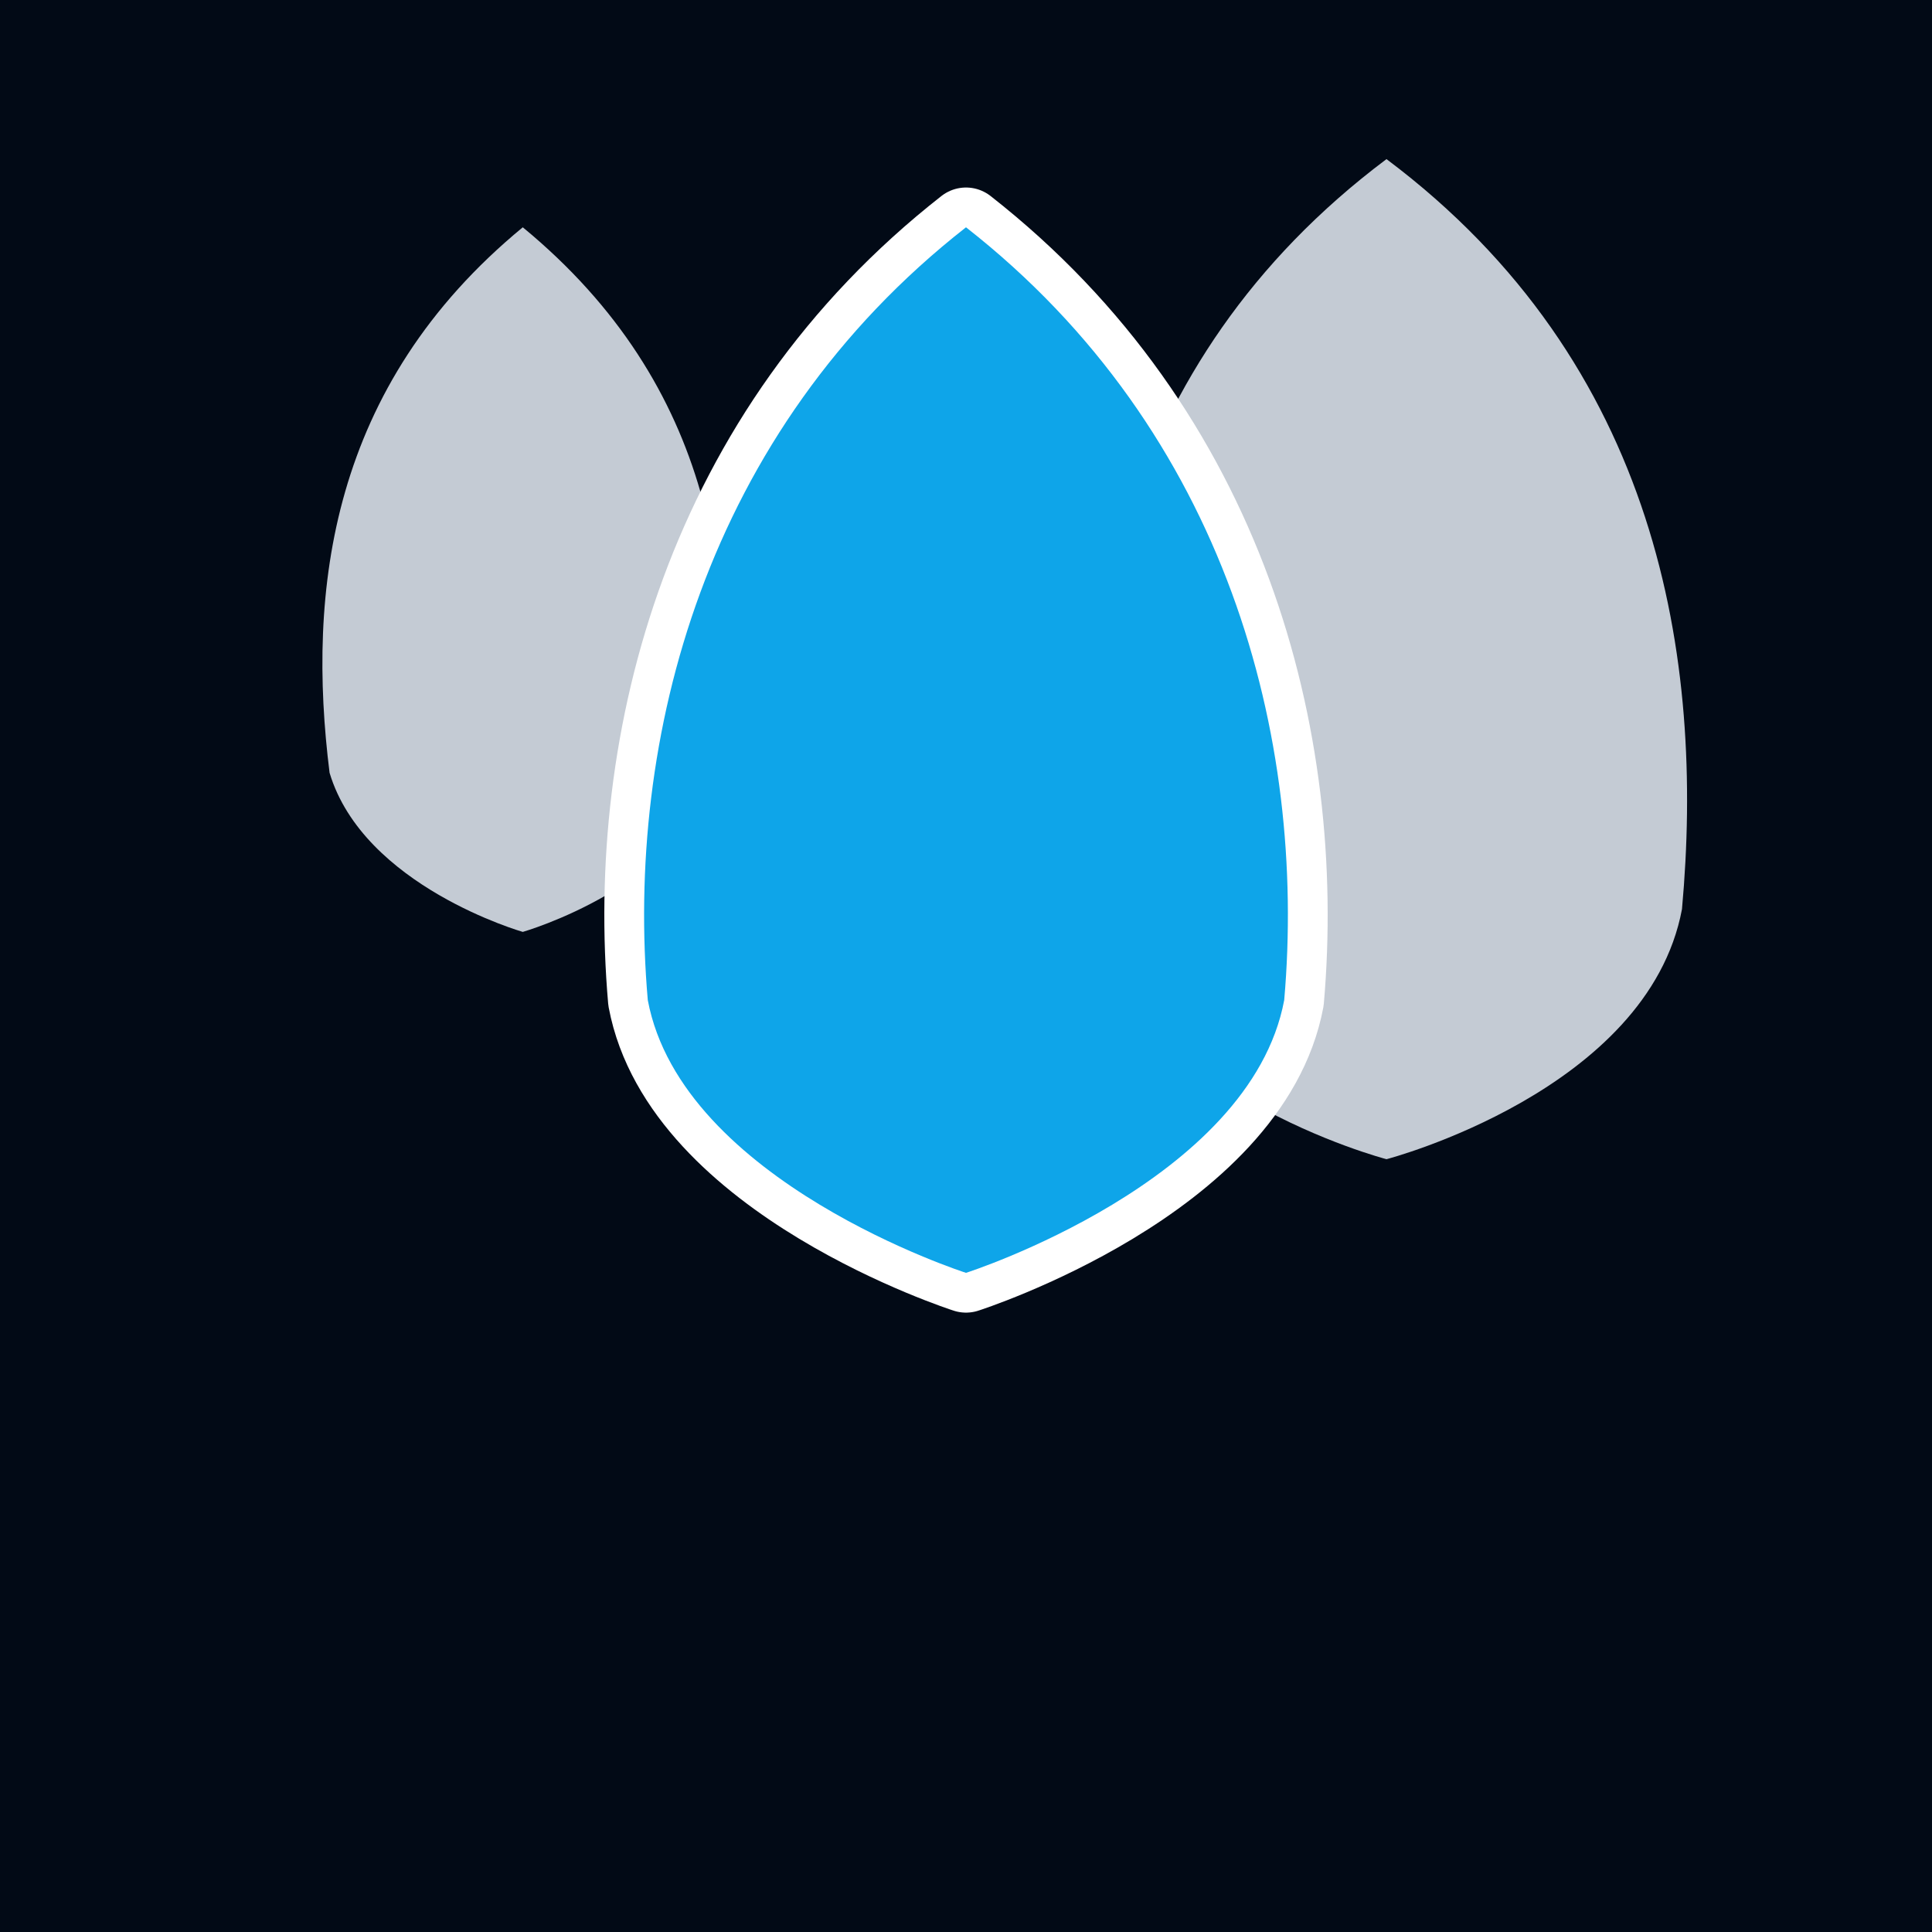
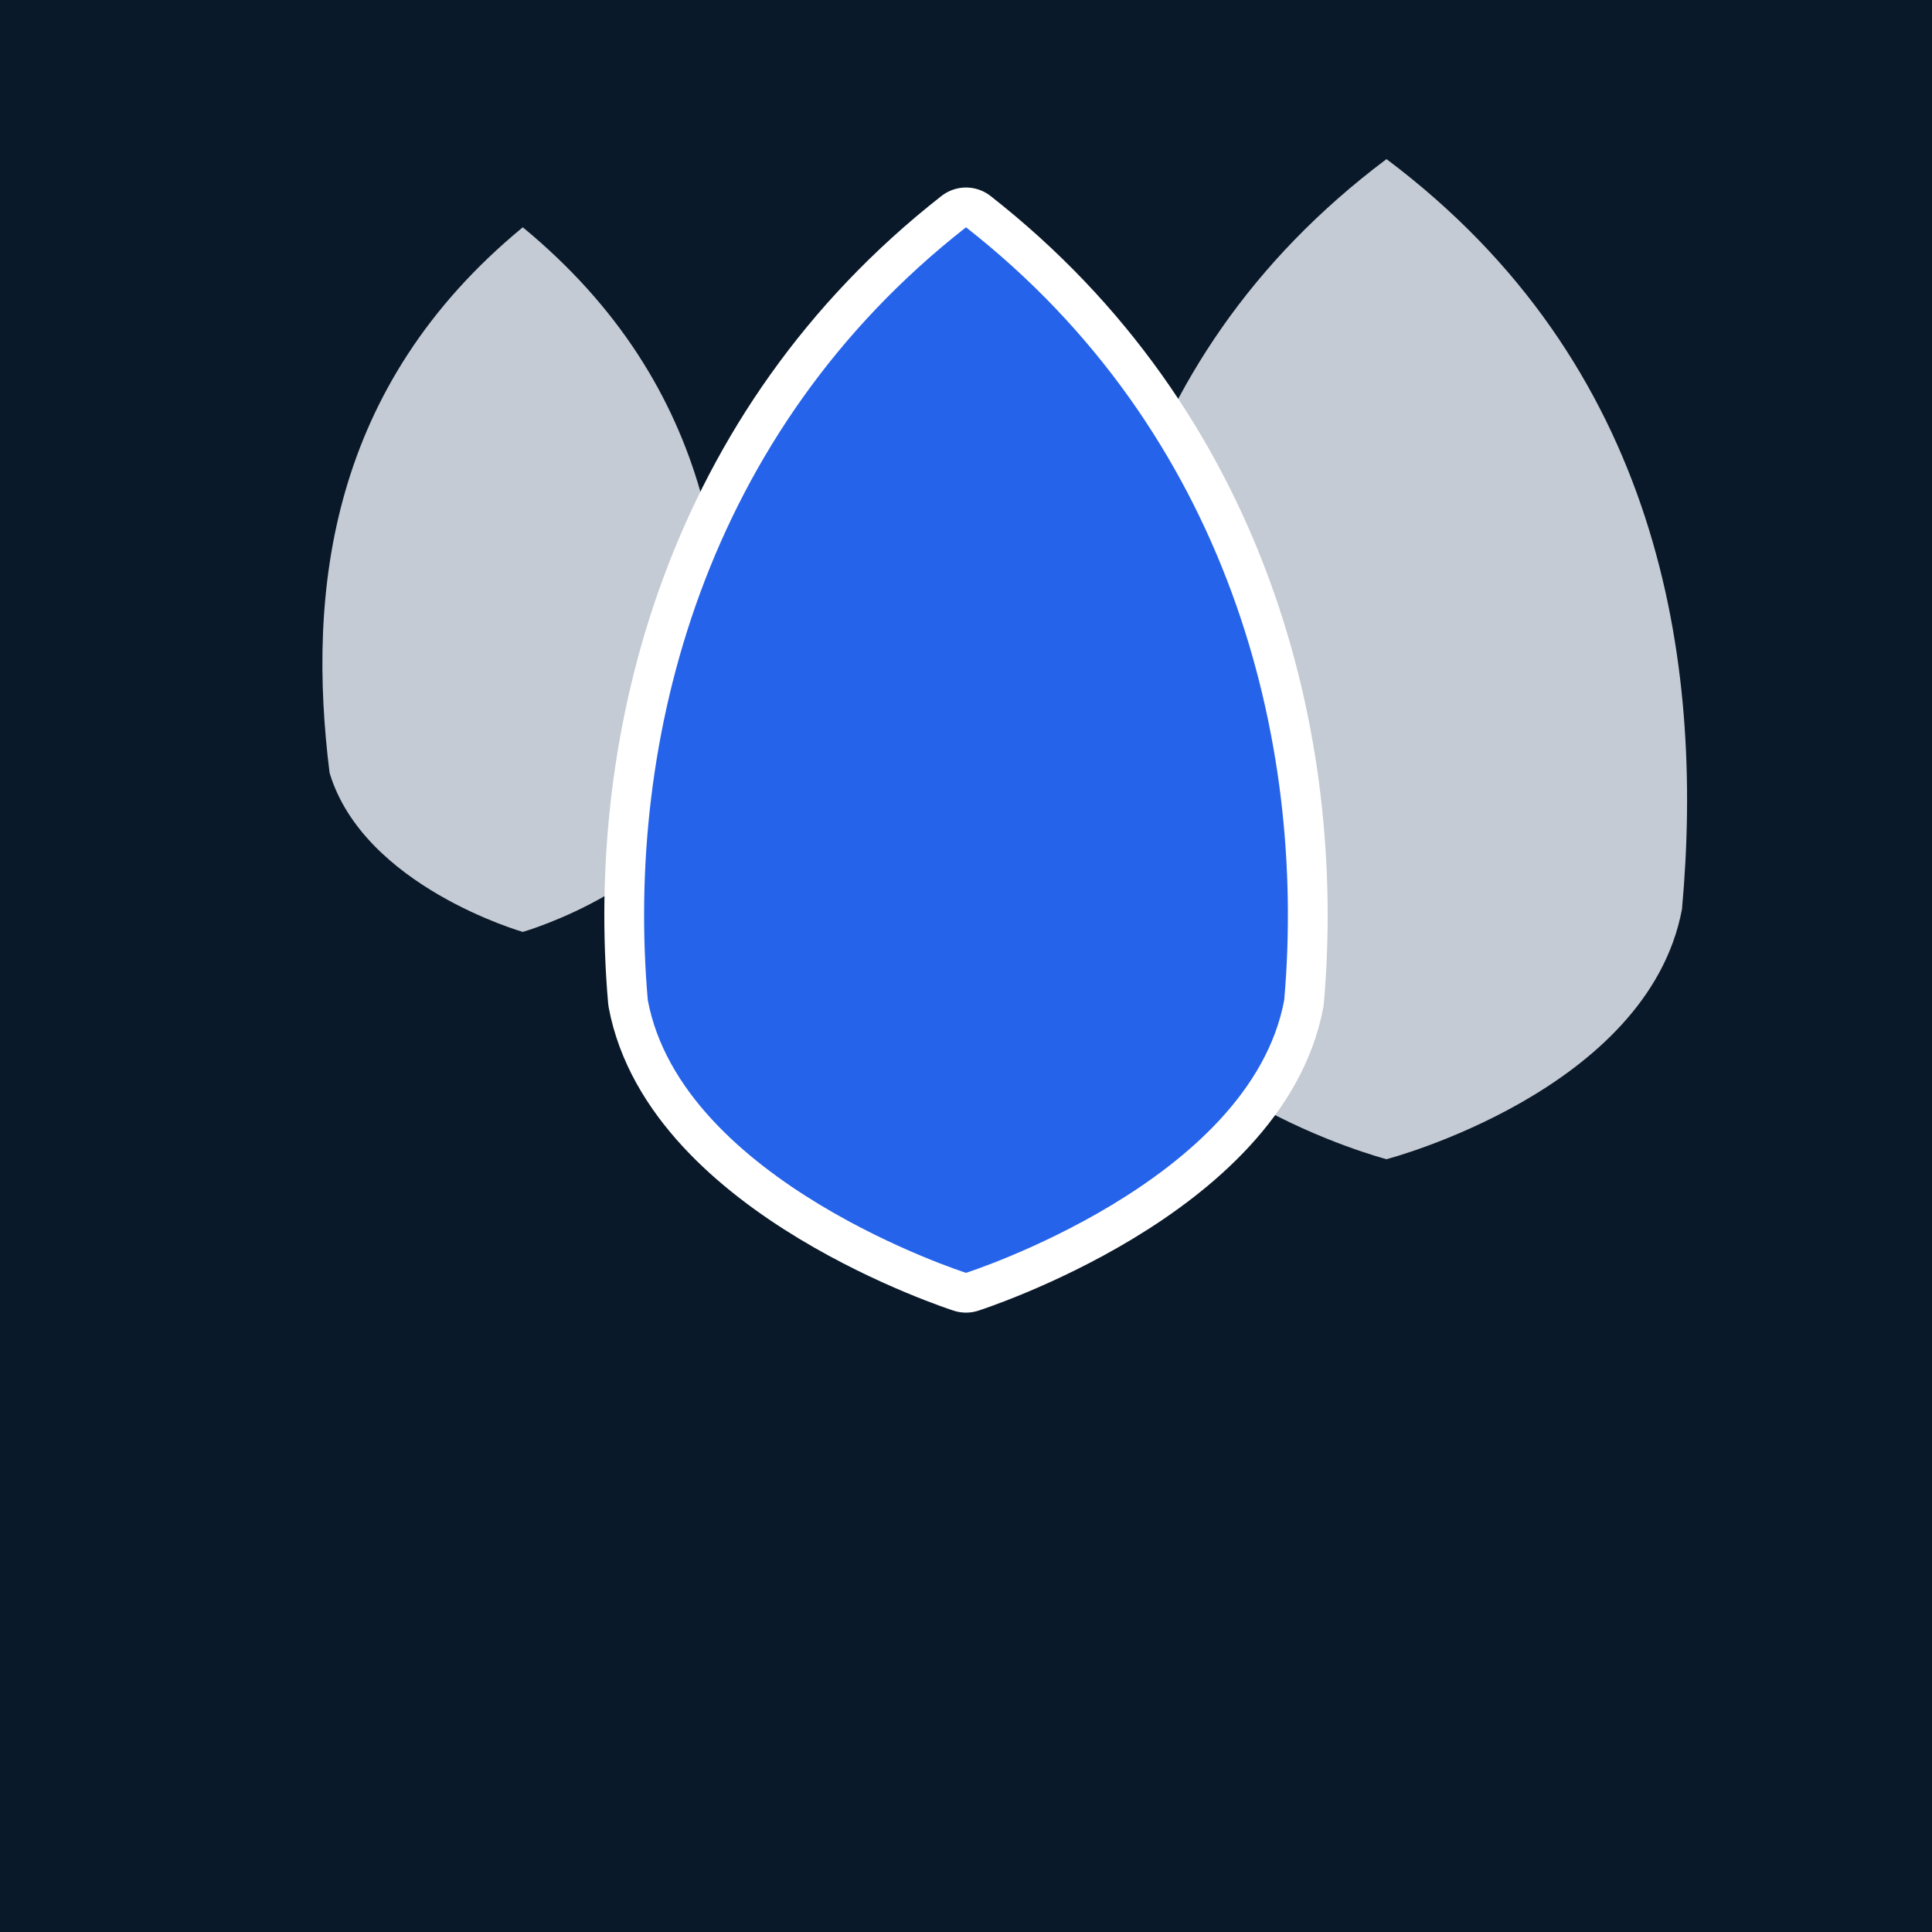
<svg xmlns="http://www.w3.org/2000/svg" viewBox="0 0 170 170" fill="none">
-   <rect width="170" height="170" fill="#020A16" />
+   <rect width="170" height="170" fill="#0A1929" />
  <path fill="#C4CBD4" d="M46 20 C29 34 27 52 29 68 C32 78 46 82 46 82 C46 82 60 78 63 68 C65 52 63 34 46 20 Z" />
  <path fill="#C4CBD4" d="M122 14 C98 32 94 58 96 80 C99 96 122 102 122 102 C122 102 145 96 148 80 C150 58 146 32 122 14 Z" />
-   <path fill="#0EA5E9" stroke="#FFFFFF" stroke-width="7" stroke-linejoin="round" paint-order="stroke fill" d="M85 20 C62 38 55 65 57 88 C60 104 85 112 85 112 C85 112 110 104 113 88 C115 65 108 38 85 20 Z" />
+   <path fill="#2563EB" stroke="#FFFFFF" stroke-width="7" stroke-linejoin="round" paint-order="stroke fill" d="M85 20 C62 38 55 65 57 88 C60 104 85 112 85 112 C85 112 110 104 113 88 C115 65 108 38 85 20 Z" />
</svg>
